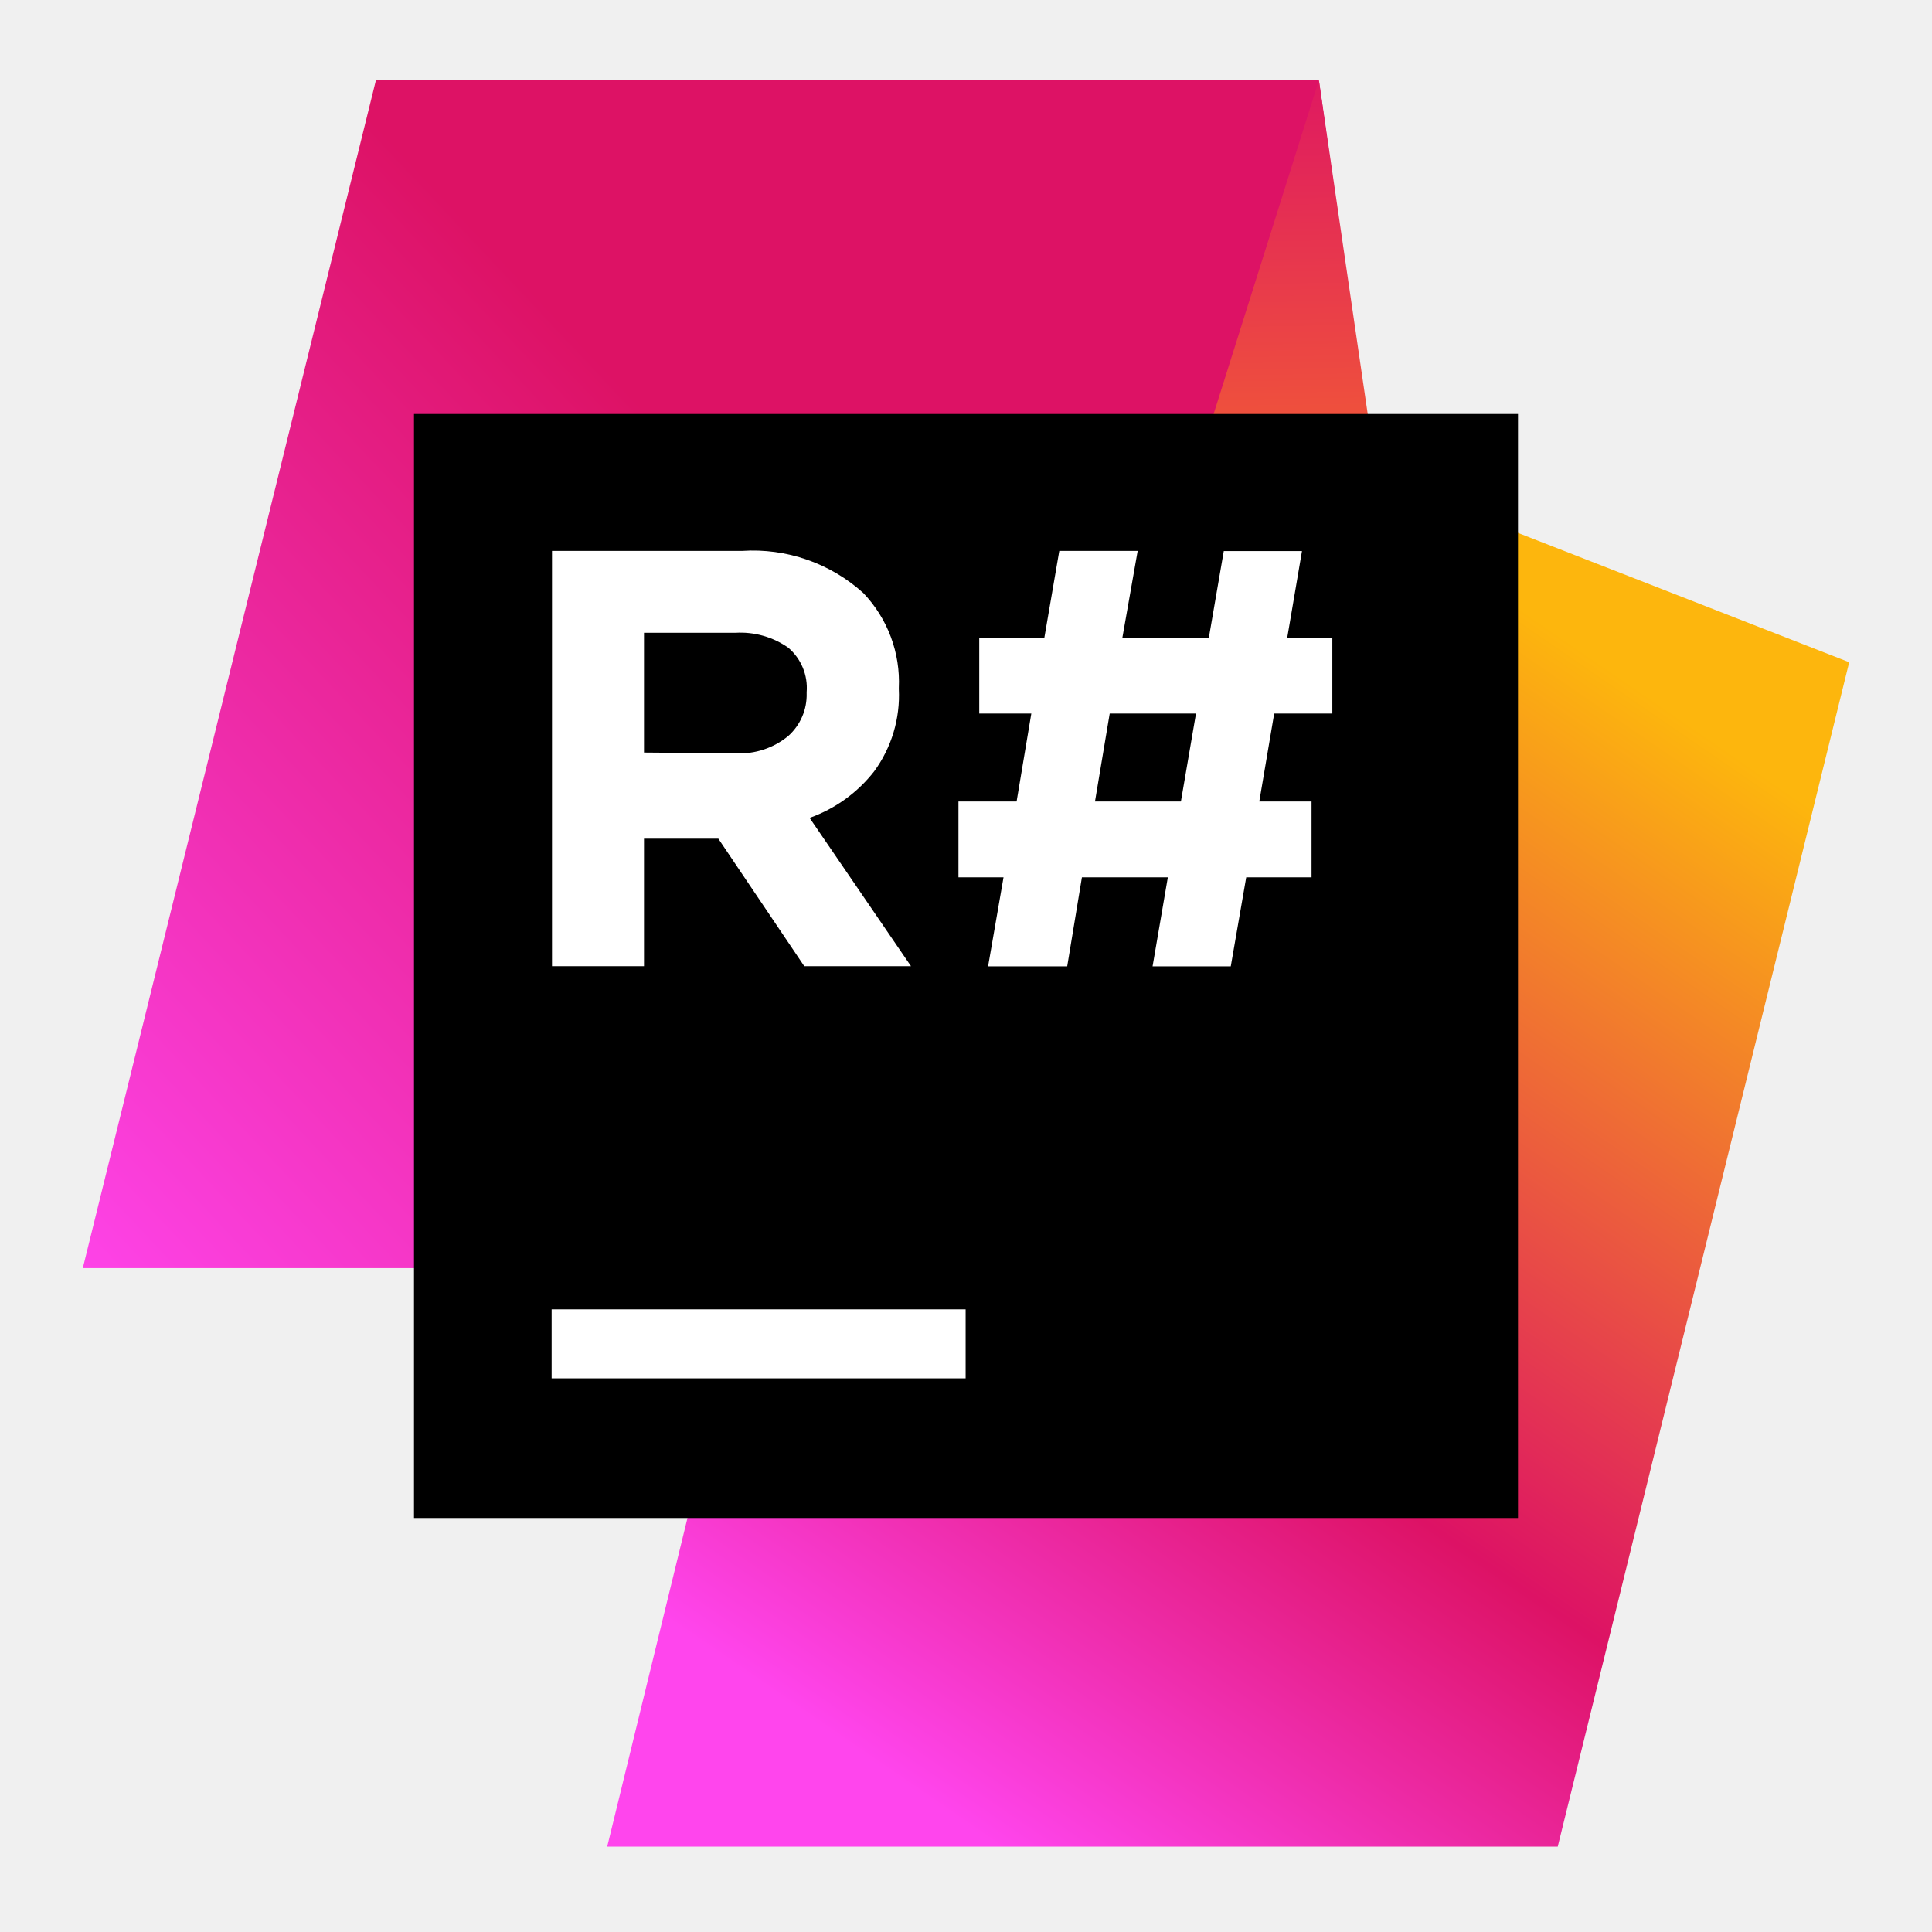
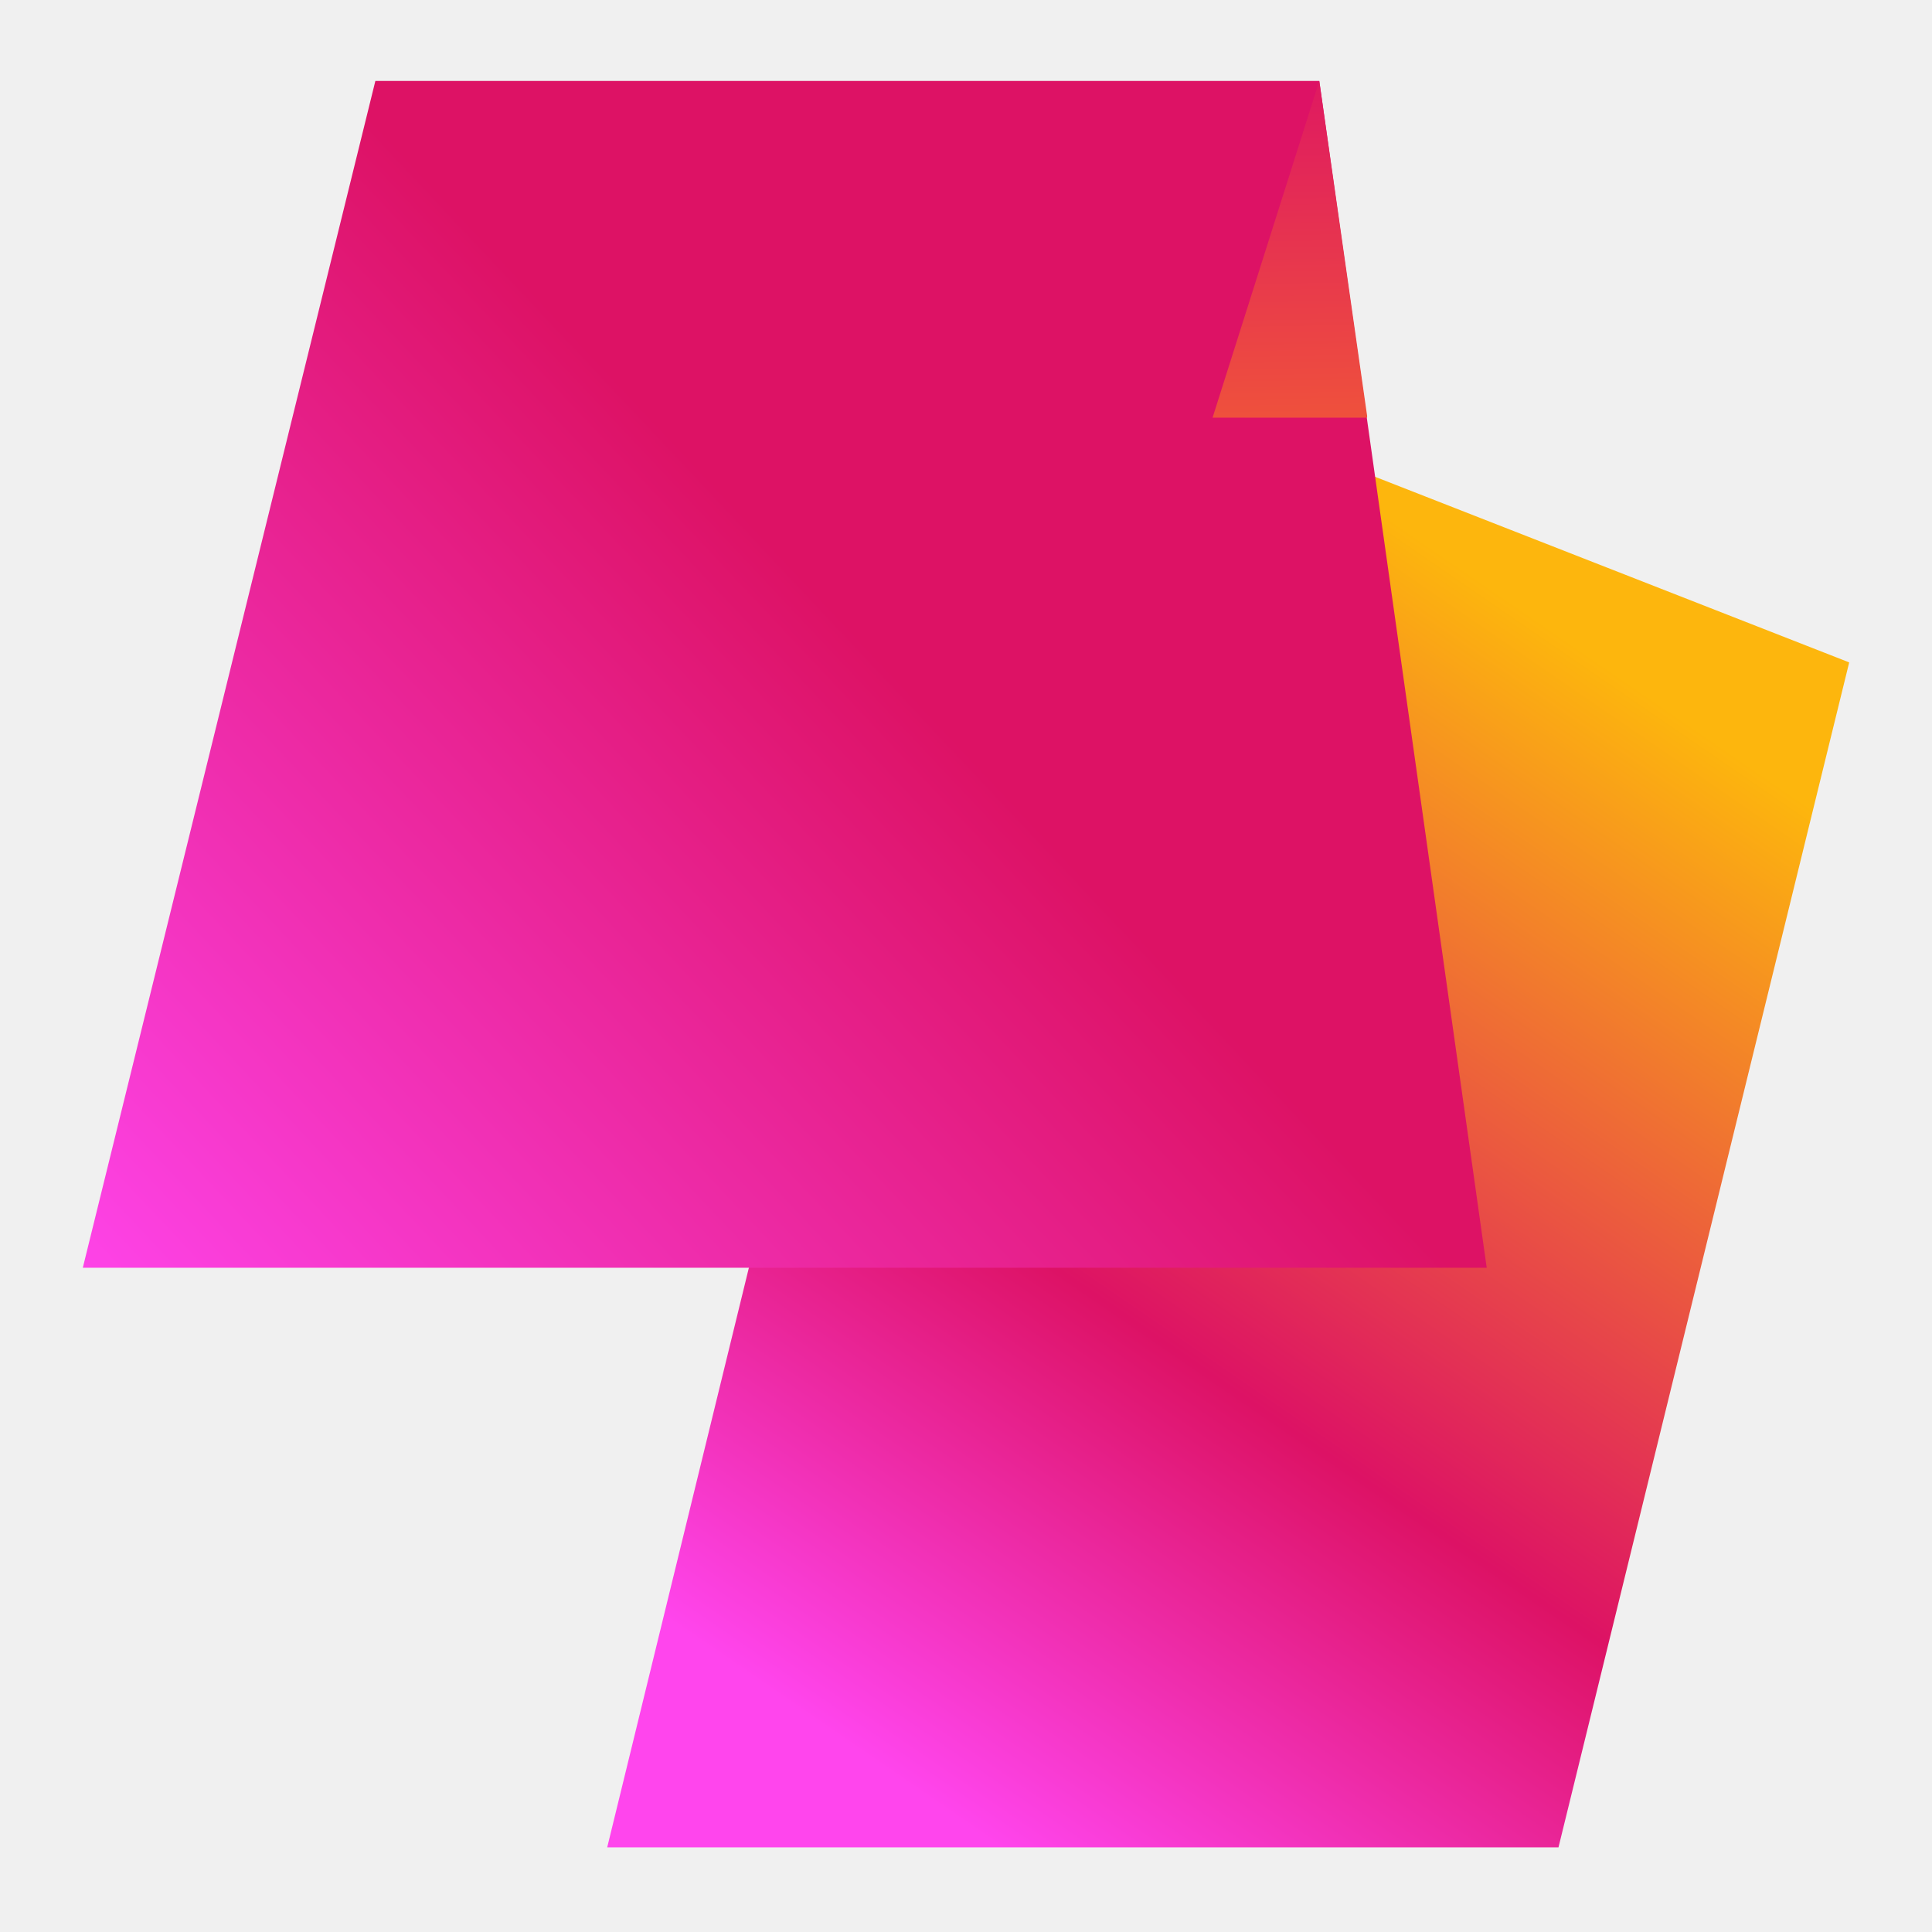
- <svg xmlns="http://www.w3.org/2000/svg" width="105" height="105" viewBox="0 0 105 105" fill="none">
-   <path d="M74.71 25.92L40.68 68.92L33 100.36H84.66L100.5 35.99L74.71 25.92Z" fill="url(#paint0_linear)" />
-   <path d="M71.68 4.36H20.43L4.5 68.92H80.76L71.68 4.36Z" fill="url(#paint1_linear)" />
-   <path d="M74.35 22.62L71.68 4.36L65.92 22.62H74.35Z" fill="url(#paint2_linear)" />
-   <path d="M22.5 22.5H82.5V82.5H22.5V22.5Z" fill="black" />
-   <path d="M29.98 71.16H52.48V74.91H29.98V71.16Z" fill="white" />
-   <path d="M54.54 47.68H52.09V43.56H55.25L56.05 38.78H53.22V34.65H56.76L57.57 29.94H61.83L61 34.65H65.7L66.51 29.95H70.76L69.96 34.65H72.41V38.78H69.25L68.44 43.56H71.28V47.68H67.73L66.89 52.52H62.64L63.47 47.68H58.8L58 52.52H53.7L54.54 47.68ZM64.18 43.56L65 38.78H60.31L59.51 43.56H64.18Z" fill="white" />
-   <path d="M30 29.94H40.34C41.534 29.862 42.732 30.024 43.862 30.418C44.992 30.811 46.032 31.427 46.92 32.23C47.574 32.915 48.082 33.725 48.414 34.612C48.746 35.499 48.894 36.444 48.85 37.39V37.45C48.928 39.049 48.455 40.627 47.51 41.92C46.604 43.08 45.387 43.958 44 44.45L49.51 52.51H43.71L39.04 45.58H35V52.51H30V29.94ZM40 40.94C41.031 40.992 42.044 40.656 42.84 40C43.165 39.709 43.423 39.351 43.596 38.95C43.769 38.55 43.852 38.116 43.84 37.68V37.62C43.877 37.166 43.806 36.71 43.632 36.289C43.458 35.868 43.187 35.495 42.84 35.2C42.002 34.614 40.991 34.329 39.97 34.39H35V40.9L40 40.94Z" fill="white" />
-   <defs>
-     <linearGradient id="paint0_linear" x1="51.74" y1="100.56" x2="93.14" y2="40.23" gradientUnits="userSpaceOnUse">
-       <stop offset="0.02" stop-color="#FF45ED" />
-       <stop offset="0.4" stop-color="#DD1265" />
-       <stop offset="1" stop-color="#FDB60D" />
-     </linearGradient>
-     <linearGradient id="paint1_linear" x1="7.01" y1="77.63" x2="71.46" y2="17.01" gradientUnits="userSpaceOnUse">
-       <stop offset="0.02" stop-color="#FF45ED" />
-       <stop offset="0.66" stop-color="#DD1265" />
-     </linearGradient>
-     <linearGradient id="paint2_linear" x1="69.78" y1="2.09" x2="70.44" y2="40.18" gradientUnits="userSpaceOnUse">
-       <stop stop-color="#DD1265" />
-       <stop offset="0.06" stop-color="#DF1961" />
-       <stop offset="0.7" stop-color="#F46330" />
-       <stop offset="1" stop-color="#FC801D" />
-     </linearGradient>
-   </defs>
+ <svg xmlns="http://www.w3.org/2000/svg" version="1.1" id="Layer_1" x="0px" y="0px" viewBox="0 0 105 105" style="enable-background:new 0 0 105 105;" xml:space="preserve">
+   <style type="text/css">
+ 	.st0{fill:url(#SVGID_1_);}
+ 	.st1{fill:url(#SVGID_2_);}
+ 	.st2{fill:url(#SVGID_3_);}
+ </style>
+   <linearGradient id="SVGID_1_" gradientUnits="userSpaceOnUse" x1="51.744" y1="5.438" x2="93.144" y2="65.768" gradientTransform="matrix(1 0 0 -1 0 106)">
+     <stop offset="2.000000e-02" style="stop-color:#FF45ED" />
+     <stop offset="0.4" style="stop-color:#DD1265" />
+     <stop offset="1" style="stop-color:#FDB60D" />
+   </linearGradient>
+   <path class="st0" d="M74.7,25.9l-34,43L33,100.4h51.7L100.5,36L74.7,25.9z" />
+   <linearGradient id="SVGID_2_" gradientUnits="userSpaceOnUse" x1="7.012" y1="28.367" x2="71.462" y2="88.987" gradientTransform="matrix(1 0 0 -1 0 106)">
+     <stop offset="2.000000e-02" style="stop-color:#FF45ED" />
+     <stop offset="0.66" style="stop-color:#DD1265" />
+   </linearGradient>
+   <path class="st1" d="M71.7,4.4H20.4L4.5,68.9h76.3L71.7,4.4z" />
+   <linearGradient id="SVGID_3_" gradientUnits="userSpaceOnUse" x1="69.779" y1="103.91" x2="70.439" y2="65.82" gradientTransform="matrix(1 0 0 -1 0 106)">
+     <stop offset="0" style="stop-color:#DD1265" />
+     <stop offset="6.000000e-02" style="stop-color:#DF1961" />
+     <stop offset="0.7" style="stop-color:#F46330" />
+     <stop offset="1" style="stop-color:#FC801D" />
+   </linearGradient>
+   <path class="st2" d="M74.3,22.6L71.7,4.4l-5.8,18.3H74.3z" />
</svg>
